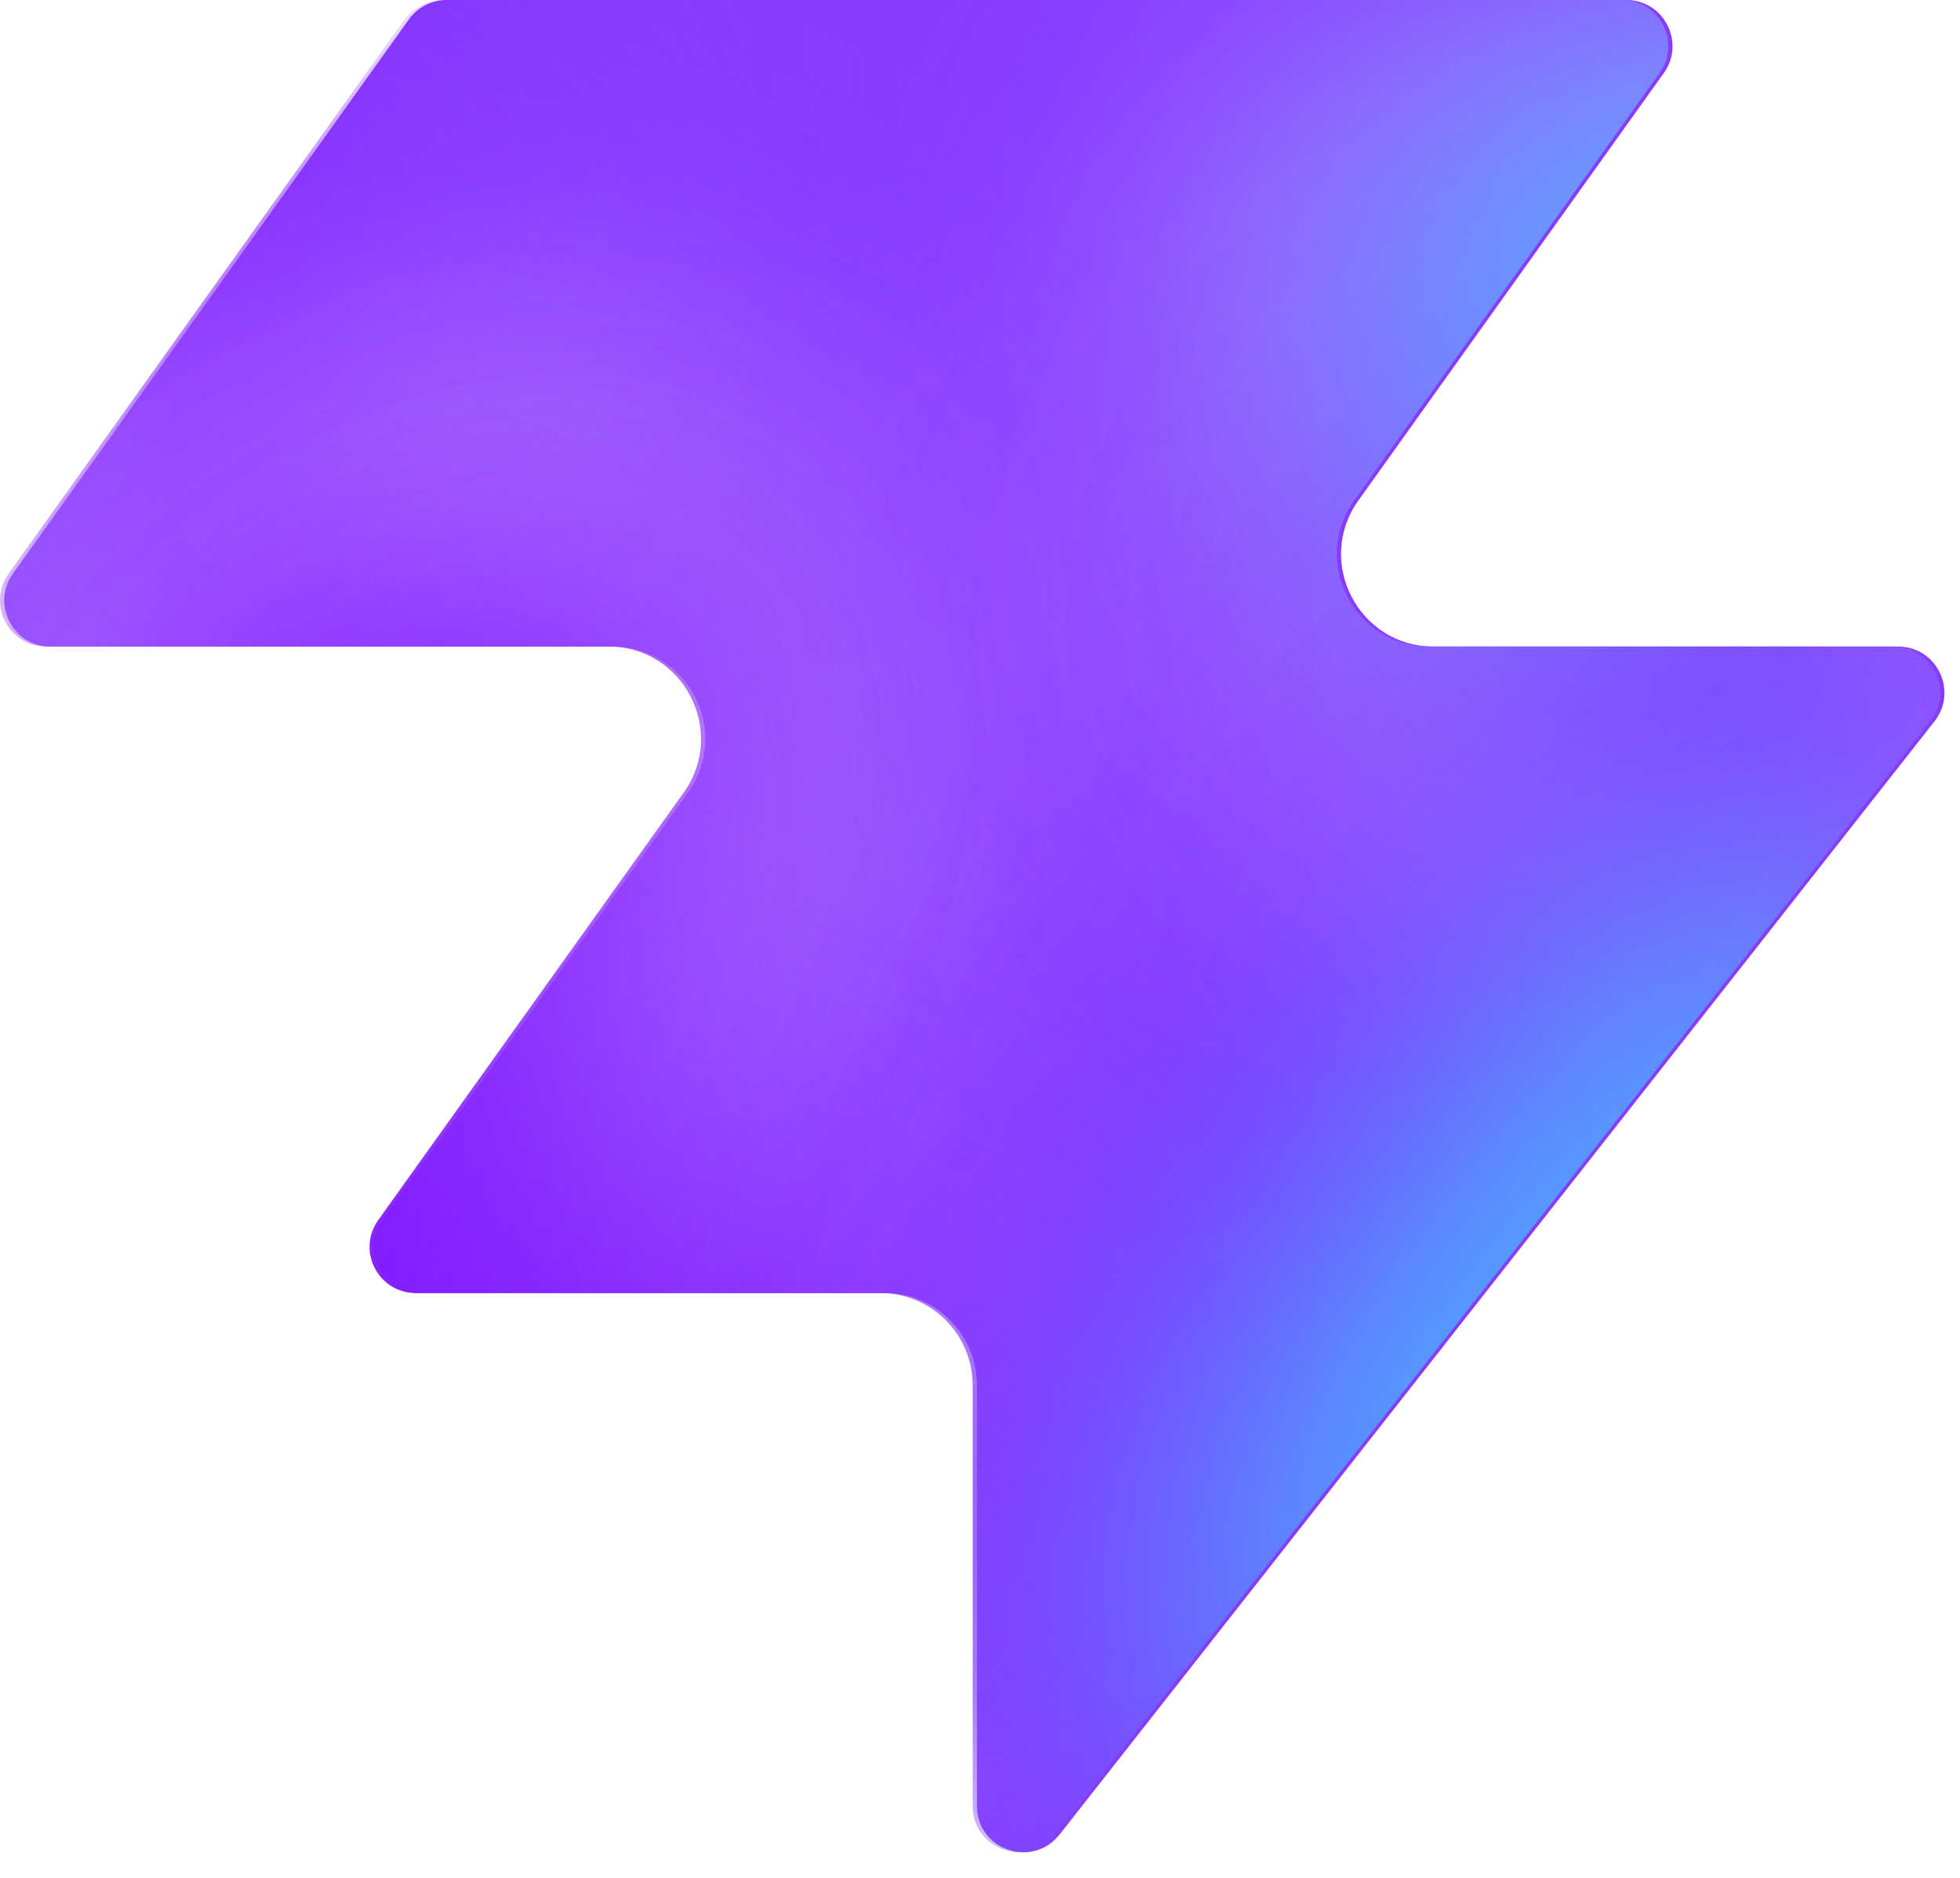
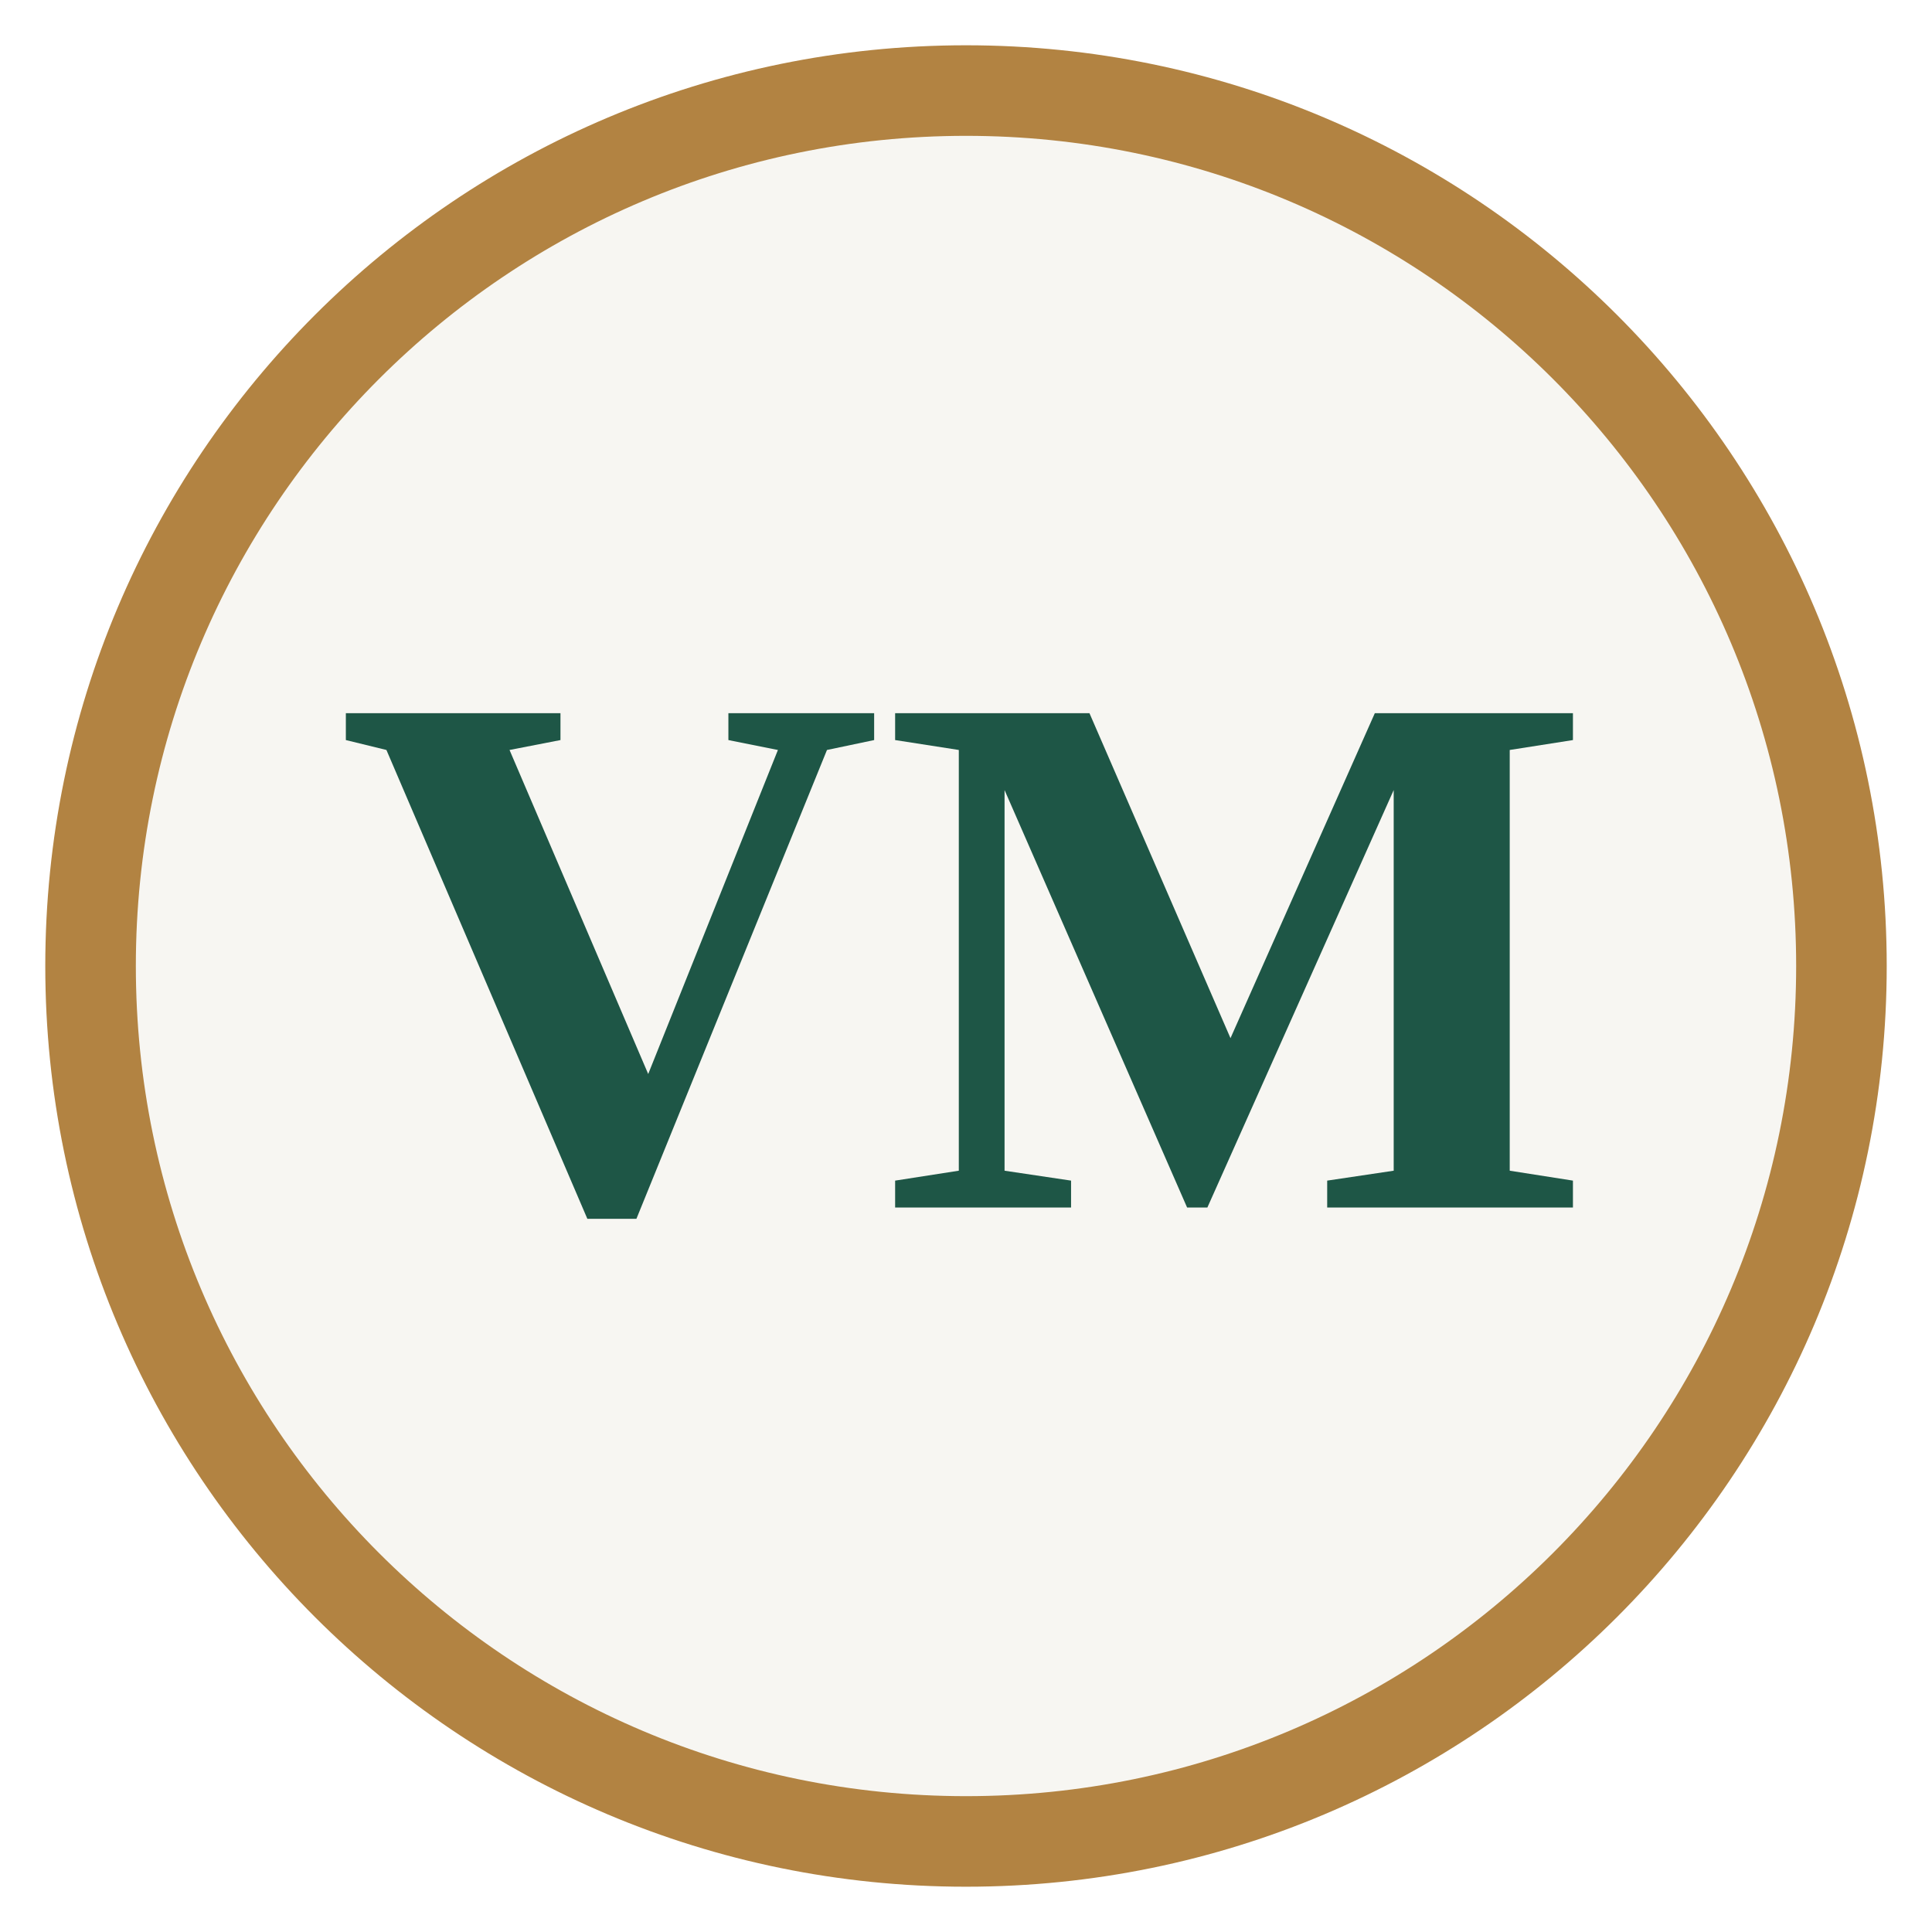
- <svg xmlns="http://www.w3.org/2000/svg" width="48" height="46" fill="none" viewBox="0 0 48 46">
-   <path fill="#863bff" d="M25.946 44.938c-.664.845-2.021.375-2.021-.698V33.937a2.26 2.26 0 0 0-2.262-2.262H10.287c-.92 0-1.456-1.04-.92-1.788l7.48-10.471c1.07-1.497 0-3.578-1.842-3.578H1.237c-.92 0-1.456-1.04-.92-1.788L10.013.474c.214-.297.556-.474.92-.474h28.894c.92 0 1.456 1.04.92 1.788l-7.48 10.471c-1.07 1.498 0 3.579 1.842 3.579h11.377c.943 0 1.473 1.088.89 1.83L25.947 44.94z" style="fill:#863bff;fill:color(display-p3 .525 .23 1);fill-opacity:1" />
-   <mask id="a" width="48" height="46" x="0" y="0" maskUnits="userSpaceOnUse" style="mask-type:alpha">
-     <path fill="#000" d="M25.842 44.938c-.664.844-2.021.375-2.021-.698V33.937a2.26 2.26 0 0 0-2.262-2.262H10.183c-.92 0-1.456-1.04-.92-1.788l7.48-10.471c1.07-1.498 0-3.579-1.842-3.579H1.133c-.92 0-1.456-1.04-.92-1.787L9.91.473c.214-.297.556-.474.92-.474h28.894c.92 0 1.456 1.04.92 1.788l-7.48 10.471c-1.07 1.498 0 3.578 1.842 3.578h11.377c.943 0 1.473 1.088.89 1.832L25.843 44.94z" style="fill:#000;fill-opacity:1" />
-   </mask>
-   <g mask="url(#a)">
-     <g filter="url(#b)">
-       <ellipse cx="5.508" cy="14.704" fill="#ede6ff" rx="5.508" ry="14.704" style="fill:#ede6ff;fill:color(display-p3 .927 .903 1);fill-opacity:1" transform="matrix(.00324 1 1 -.00324 -4.47 31.516)" />
-     </g>
-     <g filter="url(#c)">
-       <ellipse cx="10.399" cy="29.851" fill="#ede6ff" rx="10.399" ry="29.851" style="fill:#ede6ff;fill:color(display-p3 .927 .903 1);fill-opacity:1" transform="matrix(.00324 1 1 -.00324 -39.328 7.883)" />
-     </g>
-     <g filter="url(#d)">
-       <ellipse cx="5.508" cy="30.487" fill="#7e14ff" rx="5.508" ry="30.487" style="fill:#7e14ff;fill:color(display-p3 .492 .077 1);fill-opacity:1" transform="rotate(89.814 -25.913 -14.639)scale(1 -1)" />
-     </g>
-     <g filter="url(#e)">
-       <ellipse cx="5.508" cy="30.599" fill="#7e14ff" rx="5.508" ry="30.599" style="fill:#7e14ff;fill:color(display-p3 .492 .077 1);fill-opacity:1" transform="rotate(89.814 -32.644 -3.334)scale(1 -1)" />
-     </g>
-     <g filter="url(#f)">
-       <ellipse cx="5.508" cy="30.599" fill="#7e14ff" rx="5.508" ry="30.599" style="fill:#7e14ff;fill:color(display-p3 .492 .077 1);fill-opacity:1" transform="matrix(.00324 1 1 -.00324 -34.34 30.47)" />
-     </g>
-     <g filter="url(#g)">
-       <ellipse cx="14.072" cy="22.078" fill="#ede6ff" rx="14.072" ry="22.078" style="fill:#ede6ff;fill:color(display-p3 .927 .903 1);fill-opacity:1" transform="rotate(93.35 24.506 48.493)scale(-1 1)" />
-     </g>
-     <g filter="url(#h)">
-       <ellipse cx="3.47" cy="21.501" fill="#7e14ff" rx="3.47" ry="21.501" style="fill:#7e14ff;fill:color(display-p3 .492 .077 1);fill-opacity:1" transform="rotate(89.009 28.708 47.59)scale(-1 1)" />
-     </g>
-     <g filter="url(#i)">
-       <ellipse cx="3.47" cy="21.501" fill="#7e14ff" rx="3.47" ry="21.501" style="fill:#7e14ff;fill:color(display-p3 .492 .077 1);fill-opacity:1" transform="rotate(89.009 28.708 47.59)scale(-1 1)" />
-     </g>
-     <g filter="url(#j)">
-       <ellipse cx=".387" cy="8.972" fill="#7e14ff" rx="4.407" ry="29.108" style="fill:#7e14ff;fill:color(display-p3 .492 .077 1);fill-opacity:1" transform="rotate(39.51 .387 8.972)" />
-     </g>
-     <g filter="url(#k)">
-       <ellipse cx="47.523" cy="-6.092" fill="#7e14ff" rx="4.407" ry="29.108" style="fill:#7e14ff;fill:color(display-p3 .492 .077 1);fill-opacity:1" transform="rotate(37.892 47.523 -6.092)" />
-     </g>
-     <g filter="url(#l)">
-       <ellipse cx="41.412" cy="6.333" fill="#47bfff" rx="5.971" ry="9.665" style="fill:#47bfff;fill:color(display-p3 .28 .748 1);fill-opacity:1" transform="rotate(37.892 41.412 6.333)" />
-     </g>
-     <g filter="url(#m)">
-       <ellipse cx="-1.879" cy="38.332" fill="#7e14ff" rx="4.407" ry="29.108" style="fill:#7e14ff;fill:color(display-p3 .492 .077 1);fill-opacity:1" transform="rotate(37.892 -1.88 38.332)" />
-     </g>
-     <g filter="url(#n)">
-       <ellipse cx="-1.879" cy="38.332" fill="#7e14ff" rx="4.407" ry="29.108" style="fill:#7e14ff;fill:color(display-p3 .492 .077 1);fill-opacity:1" transform="rotate(37.892 -1.88 38.332)" />
-     </g>
-     <g filter="url(#o)">
-       <ellipse cx="35.651" cy="29.907" fill="#7e14ff" rx="4.407" ry="29.108" style="fill:#7e14ff;fill:color(display-p3 .492 .077 1);fill-opacity:1" transform="rotate(37.892 35.651 29.907)" />
-     </g>
-     <g filter="url(#p)">
-       <ellipse cx="38.418" cy="32.4" fill="#47bfff" rx="5.971" ry="15.297" style="fill:#47bfff;fill:color(display-p3 .28 .748 1);fill-opacity:1" transform="rotate(37.892 38.418 32.4)" />
-     </g>
-   </g>
-   <defs>
-     <filter id="b" width="60.045" height="41.654" x="-19.77" y="16.149" color-interpolation-filters="sRGB" filterUnits="userSpaceOnUse">
-       <feFlood flood-opacity="0" result="BackgroundImageFix" />
-       <feBlend in="SourceGraphic" in2="BackgroundImageFix" result="shape" />
-       <feGaussianBlur result="effect1_foregroundBlur_2002_17158" stdDeviation="7.659" />
-     </filter>
-     <filter id="c" width="90.34" height="51.437" x="-54.613" y="-7.533" color-interpolation-filters="sRGB" filterUnits="userSpaceOnUse">
-       <feFlood flood-opacity="0" result="BackgroundImageFix" />
-       <feBlend in="SourceGraphic" in2="BackgroundImageFix" result="shape" />
-       <feGaussianBlur result="effect1_foregroundBlur_2002_17158" stdDeviation="7.659" />
-     </filter>
-     <filter id="d" width="79.355" height="29.4" x="-49.64" y="2.03" color-interpolation-filters="sRGB" filterUnits="userSpaceOnUse">
-       <feFlood flood-opacity="0" result="BackgroundImageFix" />
-       <feBlend in="SourceGraphic" in2="BackgroundImageFix" result="shape" />
-       <feGaussianBlur result="effect1_foregroundBlur_2002_17158" stdDeviation="4.596" />
-     </filter>
-     <filter id="e" width="79.579" height="29.4" x="-45.045" y="20.029" color-interpolation-filters="sRGB" filterUnits="userSpaceOnUse">
-       <feFlood flood-opacity="0" result="BackgroundImageFix" />
-       <feBlend in="SourceGraphic" in2="BackgroundImageFix" result="shape" />
-       <feGaussianBlur result="effect1_foregroundBlur_2002_17158" stdDeviation="4.596" />
-     </filter>
-     <filter id="f" width="79.579" height="29.4" x="-43.513" y="21.178" color-interpolation-filters="sRGB" filterUnits="userSpaceOnUse">
-       <feFlood flood-opacity="0" result="BackgroundImageFix" />
-       <feBlend in="SourceGraphic" in2="BackgroundImageFix" result="shape" />
-       <feGaussianBlur result="effect1_foregroundBlur_2002_17158" stdDeviation="4.596" />
-     </filter>
-     <filter id="g" width="74.749" height="58.852" x="15.756" y="-17.901" color-interpolation-filters="sRGB" filterUnits="userSpaceOnUse">
-       <feFlood flood-opacity="0" result="BackgroundImageFix" />
-       <feBlend in="SourceGraphic" in2="BackgroundImageFix" result="shape" />
-       <feGaussianBlur result="effect1_foregroundBlur_2002_17158" stdDeviation="7.659" />
-     </filter>
-     <filter id="h" width="61.377" height="25.362" x="23.548" y="2.284" color-interpolation-filters="sRGB" filterUnits="userSpaceOnUse">
-       <feFlood flood-opacity="0" result="BackgroundImageFix" />
-       <feBlend in="SourceGraphic" in2="BackgroundImageFix" result="shape" />
-       <feGaussianBlur result="effect1_foregroundBlur_2002_17158" stdDeviation="4.596" />
-     </filter>
-     <filter id="i" width="61.377" height="25.362" x="23.548" y="2.284" color-interpolation-filters="sRGB" filterUnits="userSpaceOnUse">
-       <feFlood flood-opacity="0" result="BackgroundImageFix" />
-       <feBlend in="SourceGraphic" in2="BackgroundImageFix" result="shape" />
-       <feGaussianBlur result="effect1_foregroundBlur_2002_17158" stdDeviation="4.596" />
-     </filter>
-     <filter id="j" width="56.045" height="63.649" x="-27.636" y="-22.853" color-interpolation-filters="sRGB" filterUnits="userSpaceOnUse">
-       <feFlood flood-opacity="0" result="BackgroundImageFix" />
-       <feBlend in="SourceGraphic" in2="BackgroundImageFix" result="shape" />
-       <feGaussianBlur result="effect1_foregroundBlur_2002_17158" stdDeviation="4.596" />
-     </filter>
-     <filter id="k" width="54.814" height="64.646" x="20.116" y="-38.415" color-interpolation-filters="sRGB" filterUnits="userSpaceOnUse">
-       <feFlood flood-opacity="0" result="BackgroundImageFix" />
-       <feBlend in="SourceGraphic" in2="BackgroundImageFix" result="shape" />
-       <feGaussianBlur result="effect1_foregroundBlur_2002_17158" stdDeviation="4.596" />
-     </filter>
-     <filter id="l" width="33.541" height="35.313" x="24.641" y="-11.323" color-interpolation-filters="sRGB" filterUnits="userSpaceOnUse">
-       <feFlood flood-opacity="0" result="BackgroundImageFix" />
-       <feBlend in="SourceGraphic" in2="BackgroundImageFix" result="shape" />
-       <feGaussianBlur result="effect1_foregroundBlur_2002_17158" stdDeviation="4.596" />
-     </filter>
-     <filter id="m" width="54.814" height="64.646" x="-29.286" y="6.009" color-interpolation-filters="sRGB" filterUnits="userSpaceOnUse">
-       <feFlood flood-opacity="0" result="BackgroundImageFix" />
-       <feBlend in="SourceGraphic" in2="BackgroundImageFix" result="shape" />
-       <feGaussianBlur result="effect1_foregroundBlur_2002_17158" stdDeviation="4.596" />
-     </filter>
-     <filter id="n" width="54.814" height="64.646" x="-29.286" y="6.009" color-interpolation-filters="sRGB" filterUnits="userSpaceOnUse">
-       <feFlood flood-opacity="0" result="BackgroundImageFix" />
-       <feBlend in="SourceGraphic" in2="BackgroundImageFix" result="shape" />
-       <feGaussianBlur result="effect1_foregroundBlur_2002_17158" stdDeviation="4.596" />
-     </filter>
-     <filter id="o" width="54.814" height="64.646" x="8.244" y="-2.416" color-interpolation-filters="sRGB" filterUnits="userSpaceOnUse">
-       <feFlood flood-opacity="0" result="BackgroundImageFix" />
-       <feBlend in="SourceGraphic" in2="BackgroundImageFix" result="shape" />
-       <feGaussianBlur result="effect1_foregroundBlur_2002_17158" stdDeviation="4.596" />
-     </filter>
-     <filter id="p" width="39.409" height="43.623" x="18.713" y="10.588" color-interpolation-filters="sRGB" filterUnits="userSpaceOnUse">
-       <feFlood flood-opacity="0" result="BackgroundImageFix" />
-       <feBlend in="SourceGraphic" in2="BackgroundImageFix" result="shape" />
-       <feGaussianBlur result="effect1_foregroundBlur_2002_17158" stdDeviation="4.596" />
-     </filter>
-   </defs>
+ <svg xmlns="http://www.w3.org/2000/svg" viewBox="0 0 64 64" role="img" aria-label="VadMassage">
+   <circle cx="32" cy="32" r="29" fill="#f7f6f2" stroke="#b28342" stroke-width="3" />
+   <text x="32" y="40" text-anchor="middle" font-family="Georgia, 'Times New Roman', serif" font-size="25" font-weight="600" fill="#1e5646">VM</text>
</svg>
